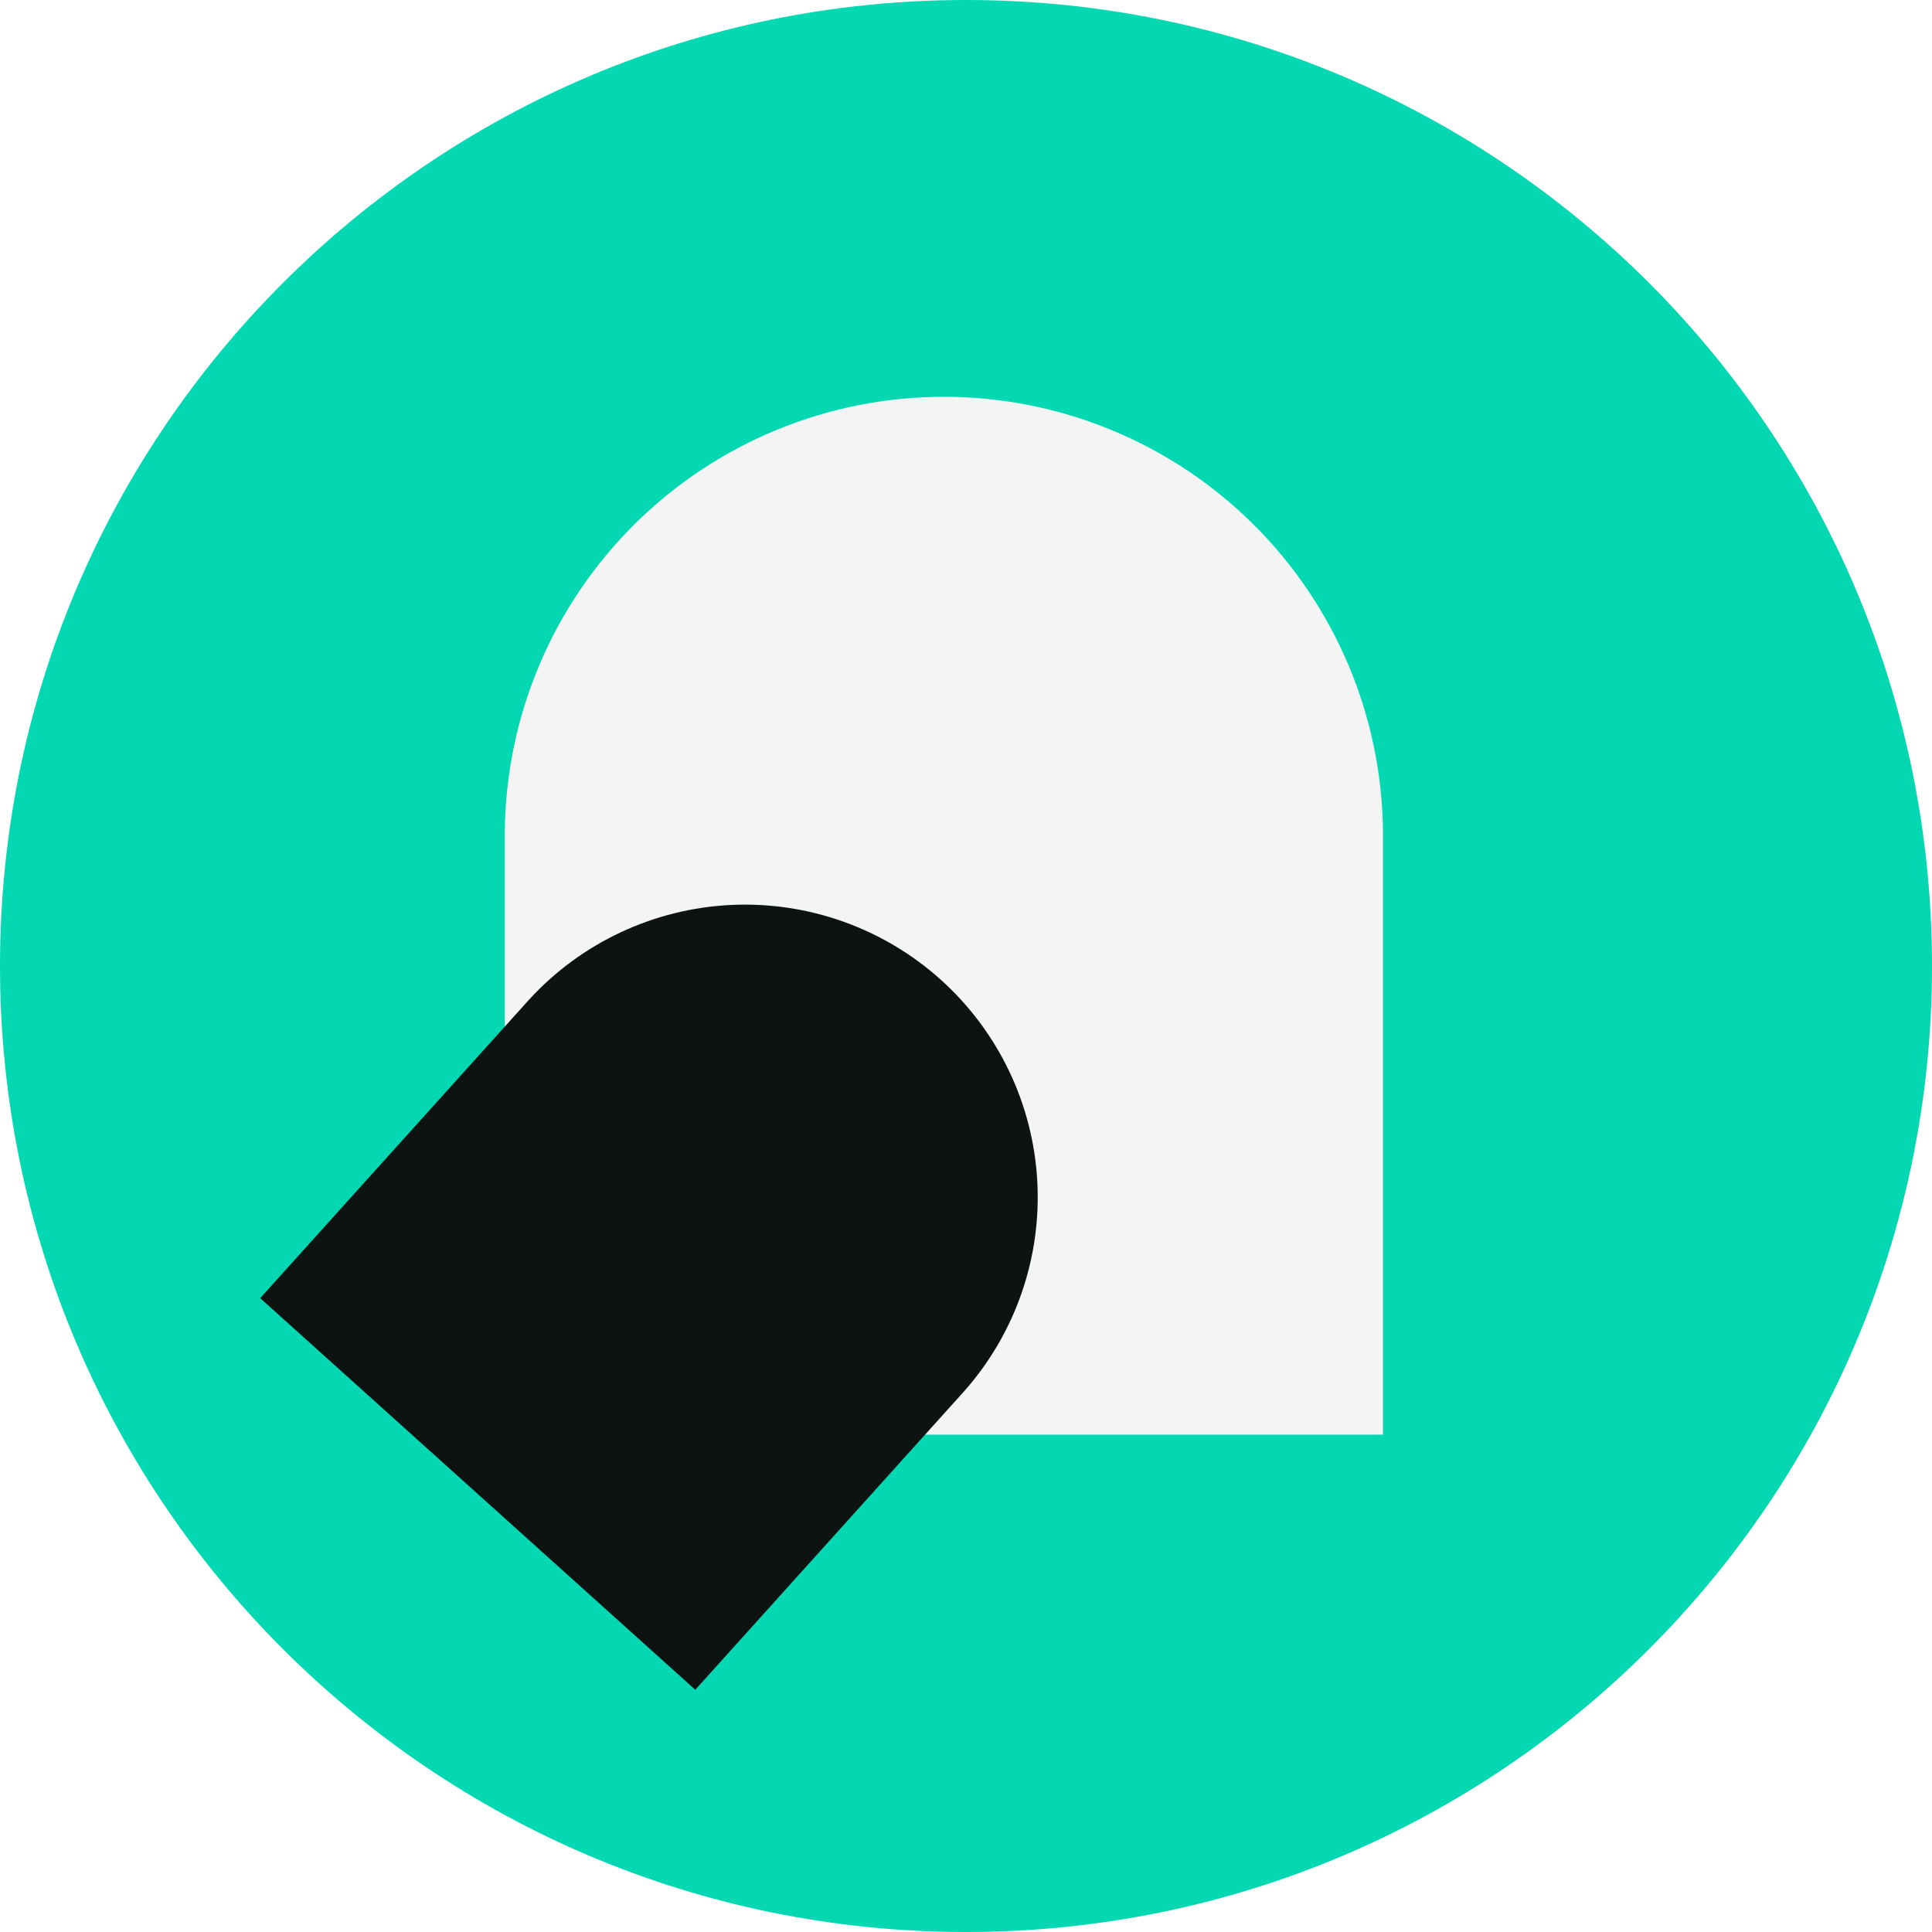
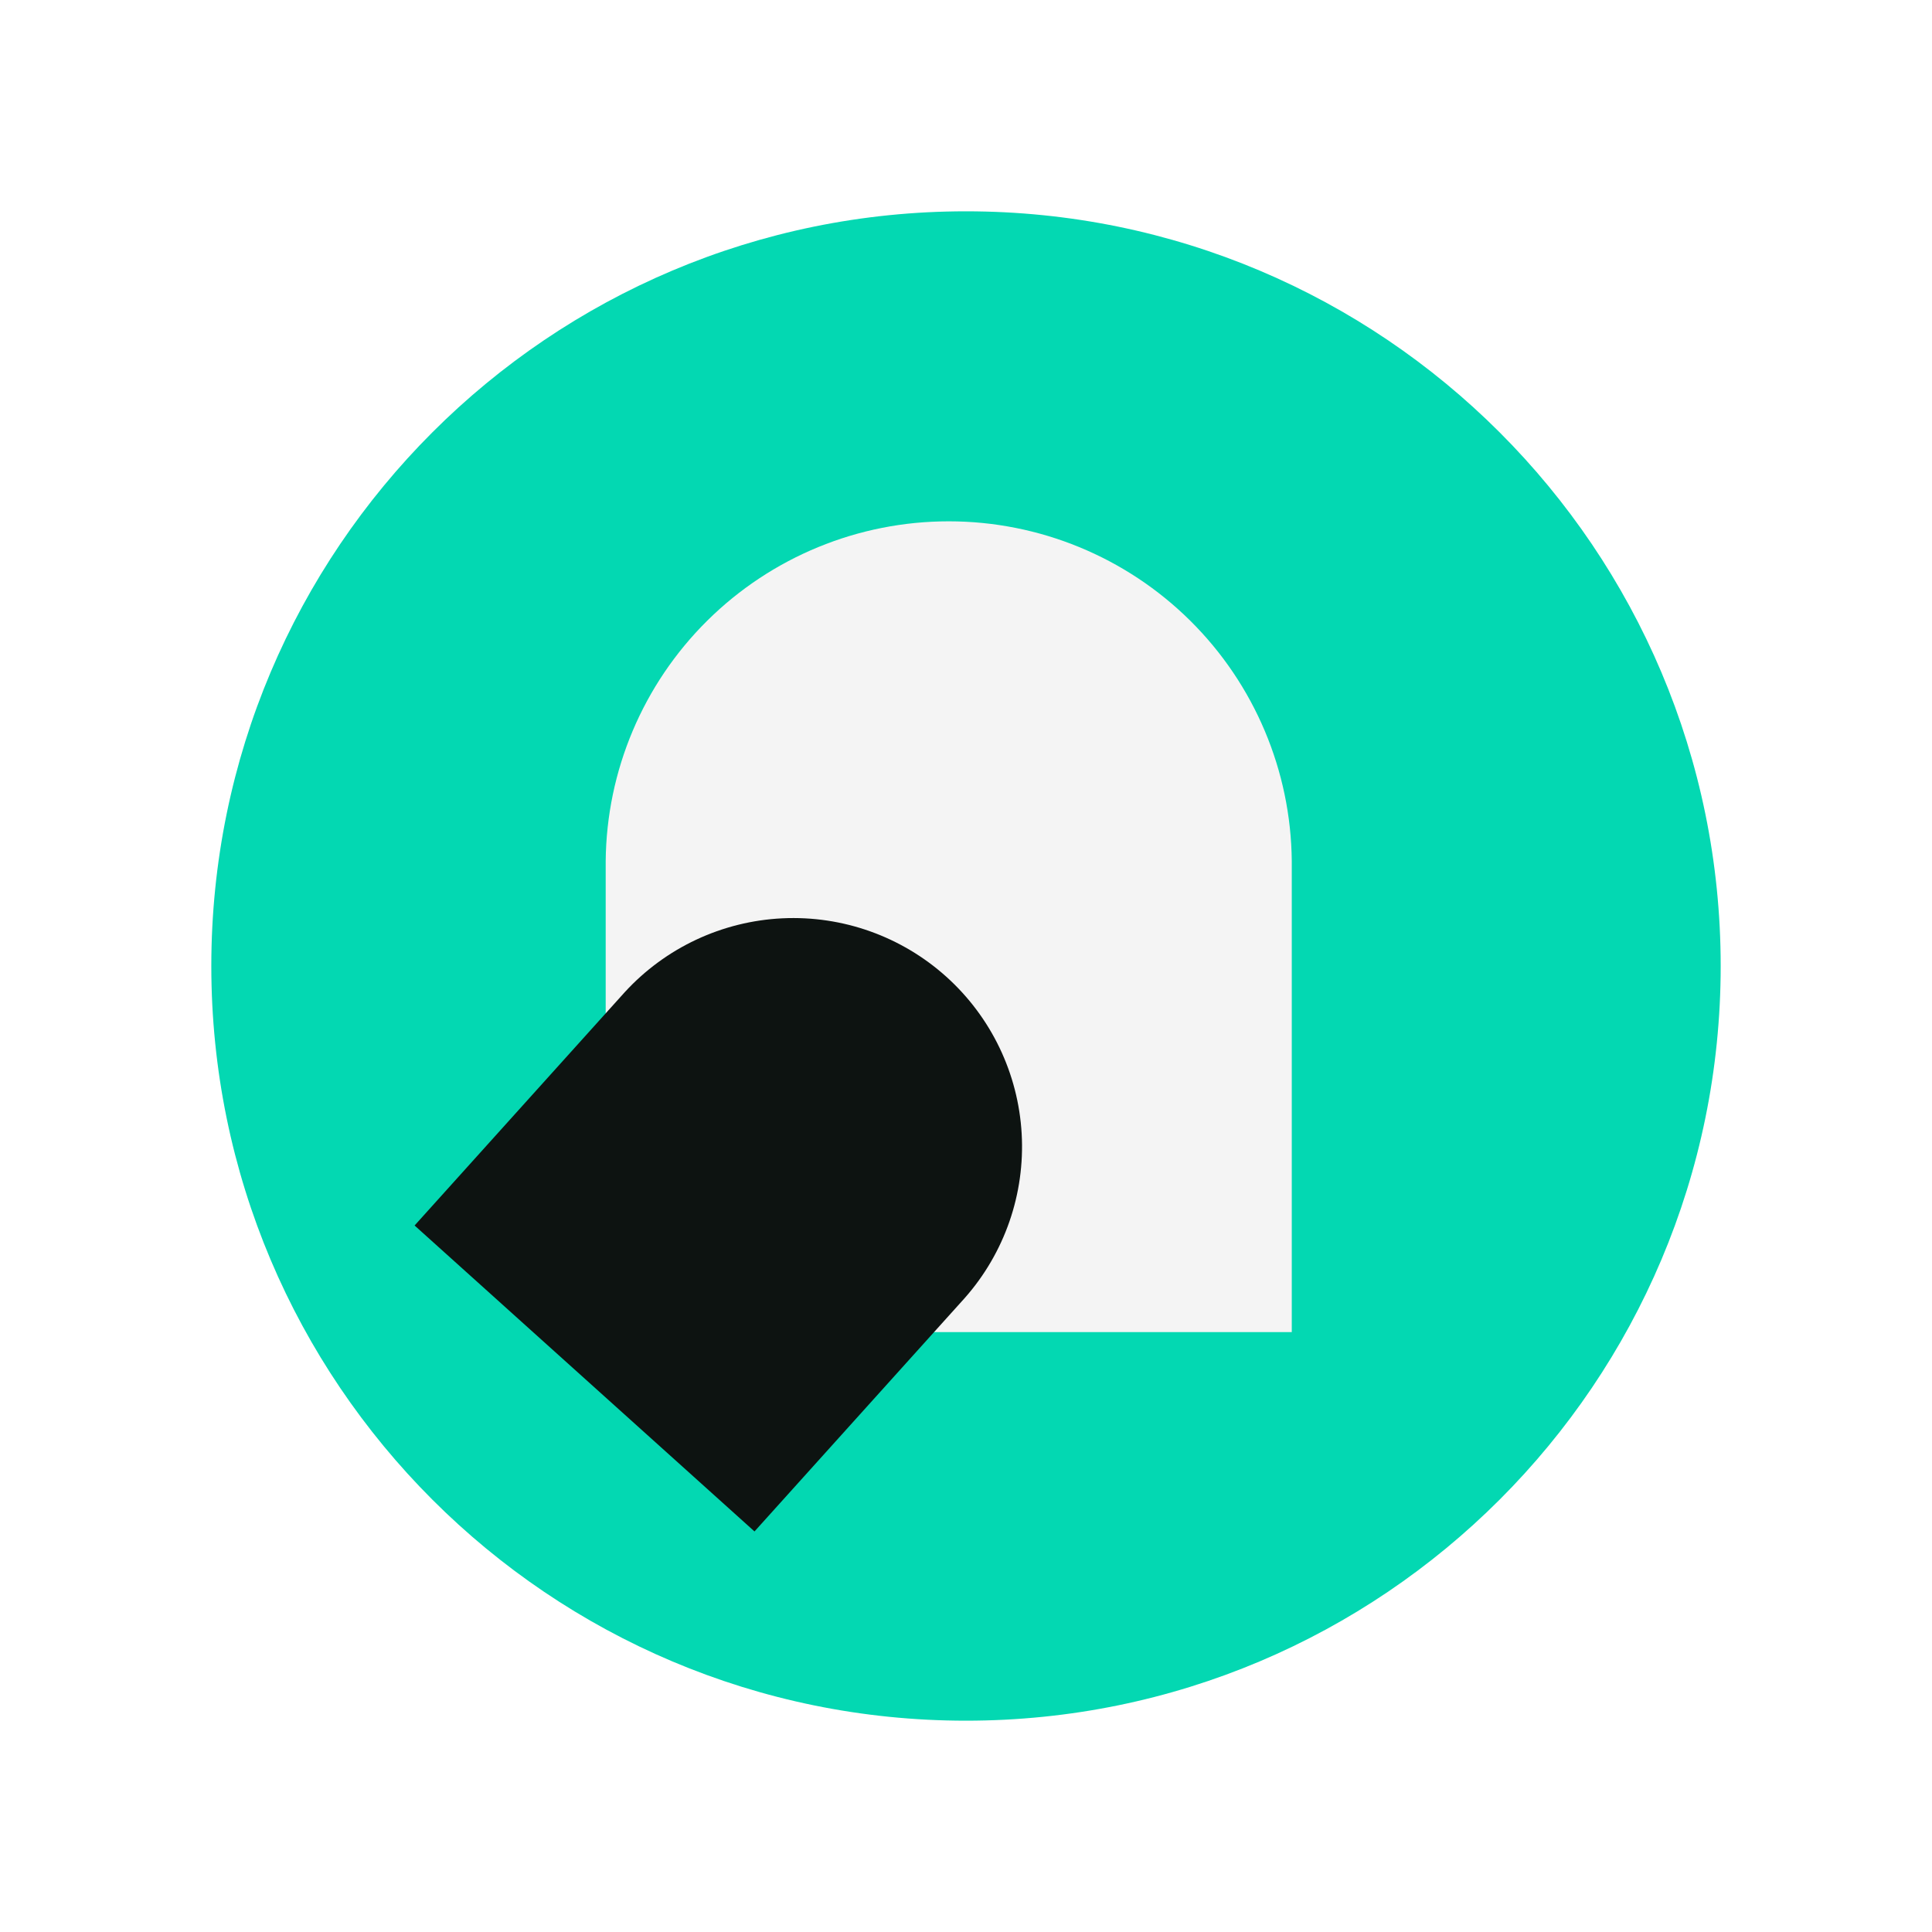
- <svg xmlns="http://www.w3.org/2000/svg" width="1188" height="1188" viewBox="0 0 1188 1188" fill="none">
-   <circle cx="594" cy="594" r="594" fill="#03D8B2" />
-   <path d="M850.41 511.458C849.762 440.301 821.03 372.278 770.465 322.19C719.9 272.101 651.594 244 580.408 244C509.222 244 440.916 272.101 390.351 322.19C339.787 372.278 311.055 440.301 310.407 511.458V882.167H850.41V511.458Z" fill="#F4F4F4" />
-   <path d="M592.962 855.39C624.395 819.847 640.515 773.335 637.815 725.971C635.116 678.608 613.815 634.226 578.548 602.482C543.28 570.739 496.899 554.201 449.496 556.469C402.093 558.736 357.503 579.624 325.428 614.588L160 798.249L427.534 1039.05L592.962 855.39Z" fill="#0D1311" />
+ <svg xmlns="http://www.w3.org/2000/svg" width="1024" height="1024" viewBox="0 0 1024 1024" fill="none">
+   <circle cx="512" cy="512" r="400" fill="#03D8B2" />
+   <path d="M684.667 456.416C684.23 408.499 664.882 362.692 630.832 328.963C596.781 295.233 550.784 276.31 502.847 276.31C454.911 276.31 408.913 295.233 374.863 328.963C340.813 362.692 321.464 408.499 321.028 456.416V706.052H684.667V456.416Z" fill="#F4F4F4" />
+   <path d="M511.301 688.02C532.468 664.086 543.323 632.764 541.505 600.87C539.688 568.975 525.344 539.088 501.594 517.712C477.845 496.336 446.612 485.2 414.691 486.726C382.769 488.253 352.743 502.319 331.143 525.864L219.744 649.541L399.901 811.697L511.301 688.02Z" fill="#0D1311" />
</svg>
